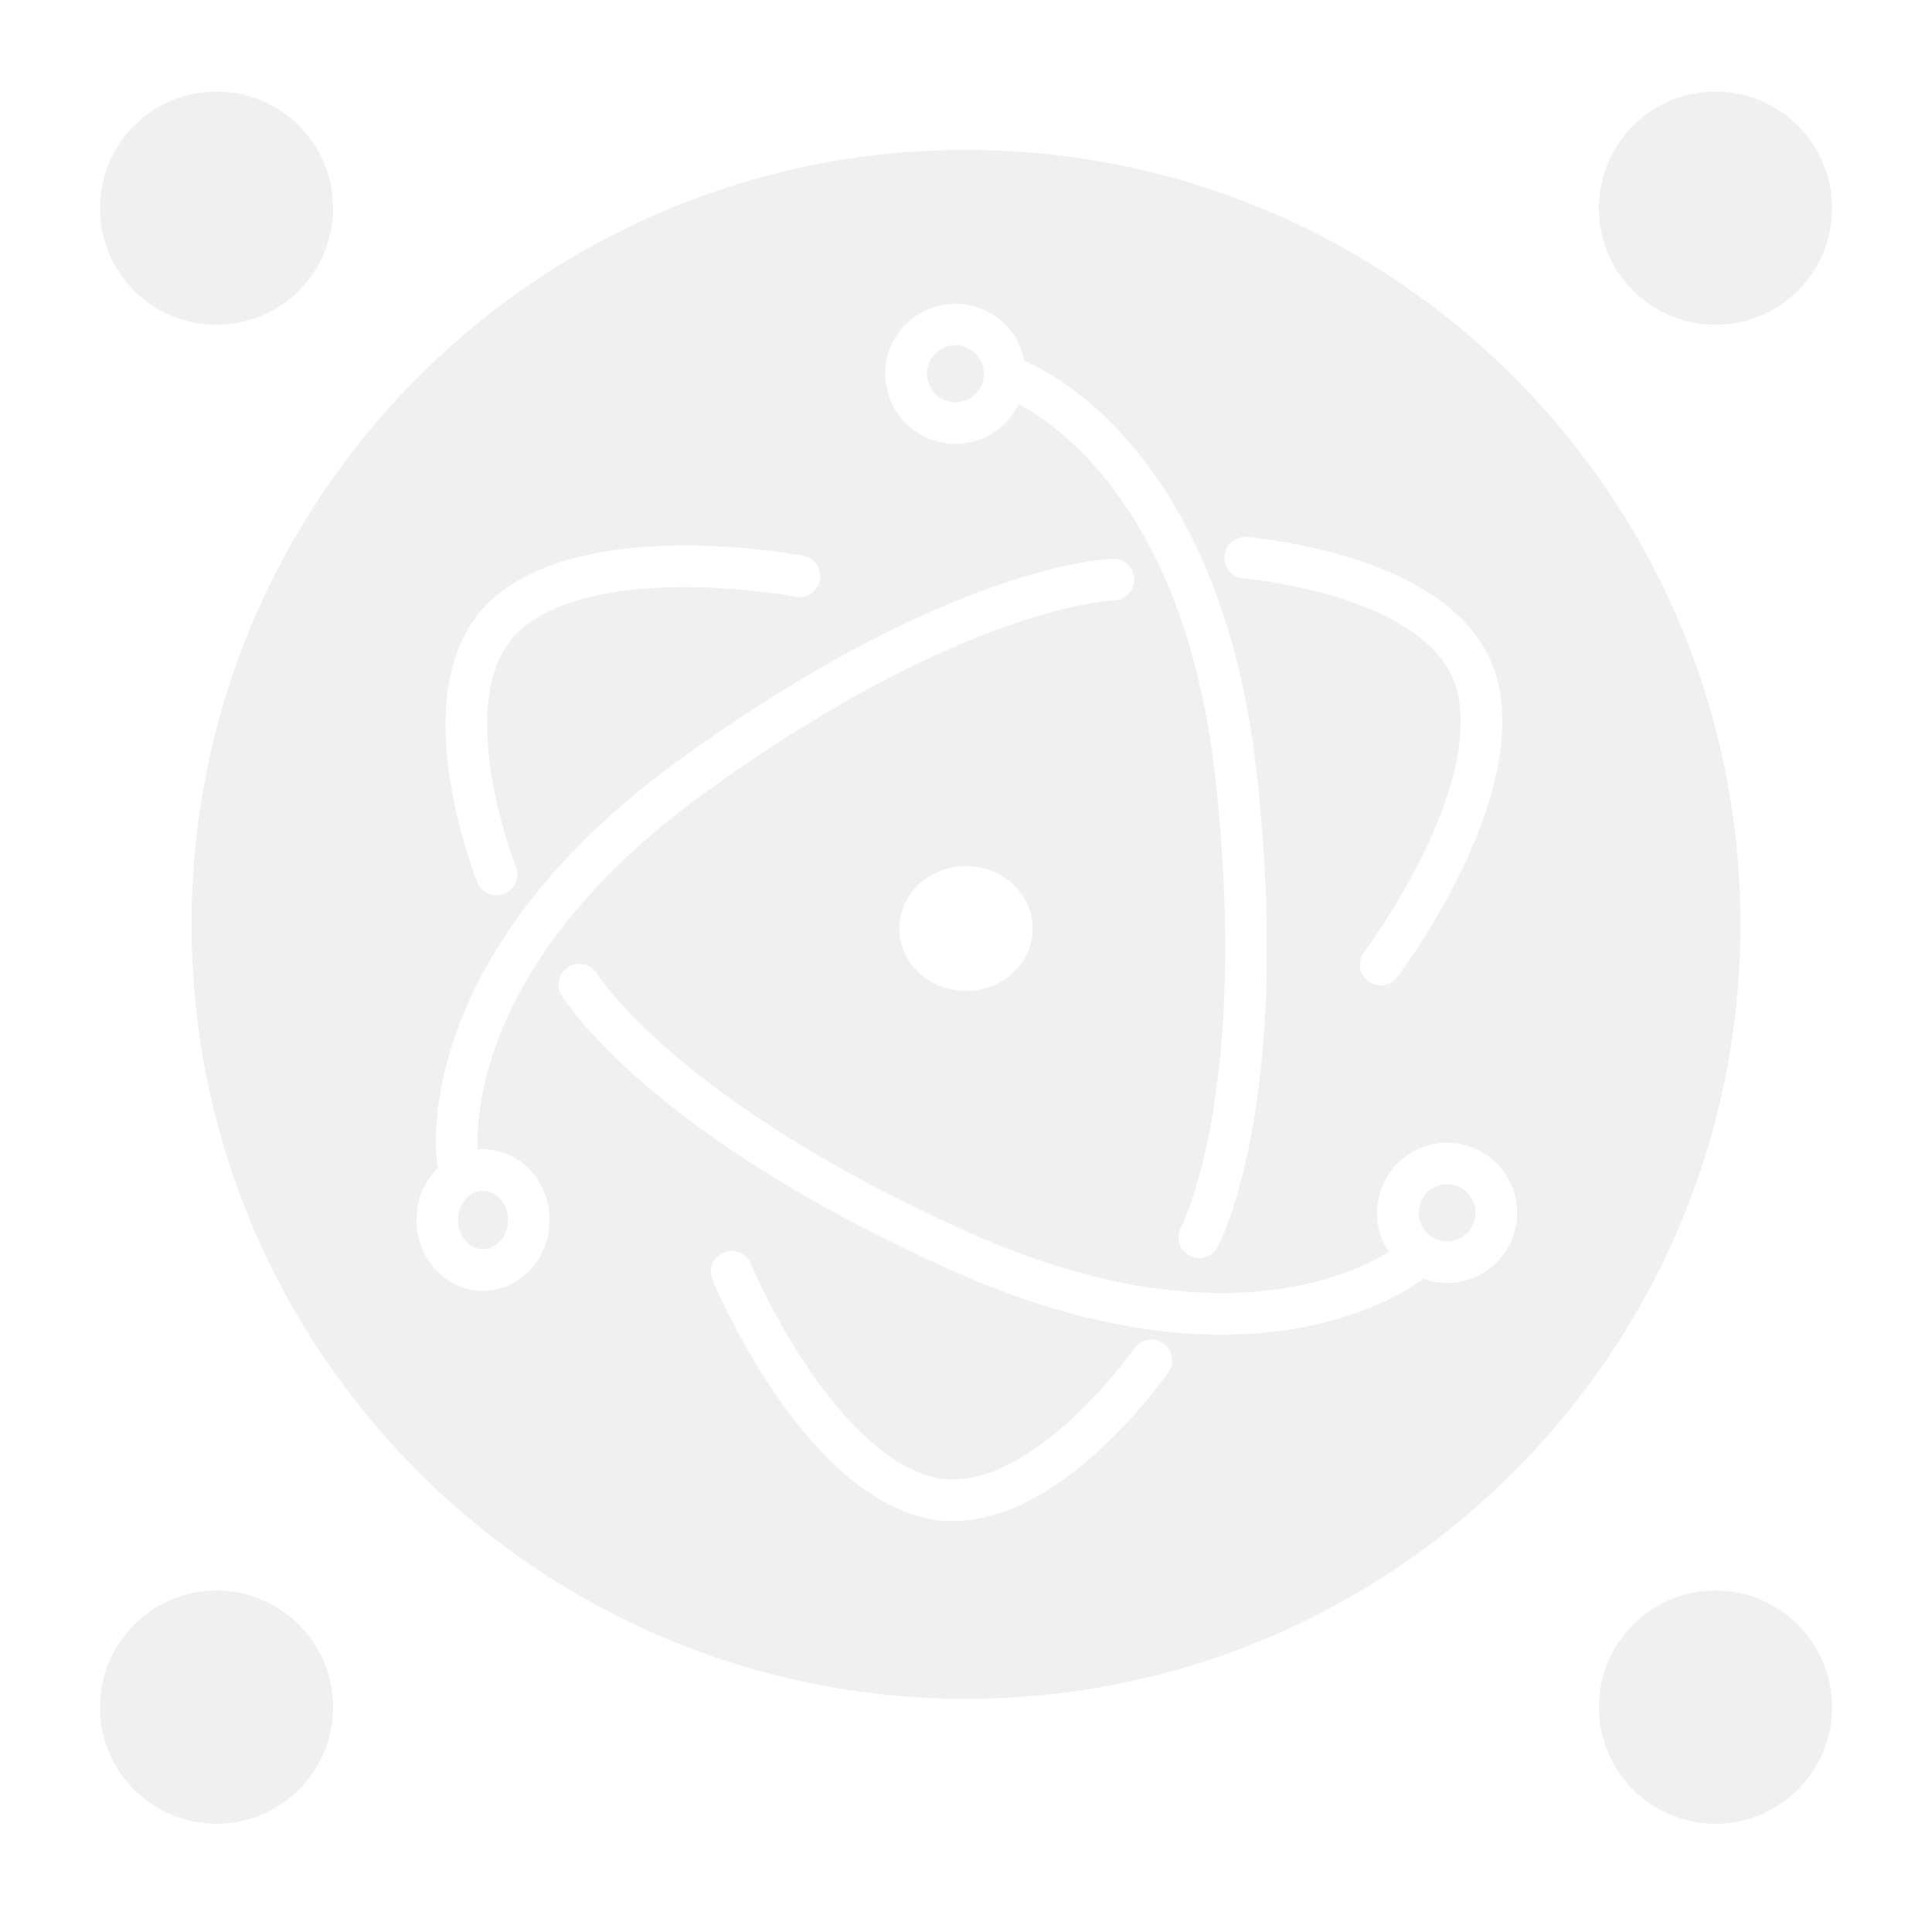
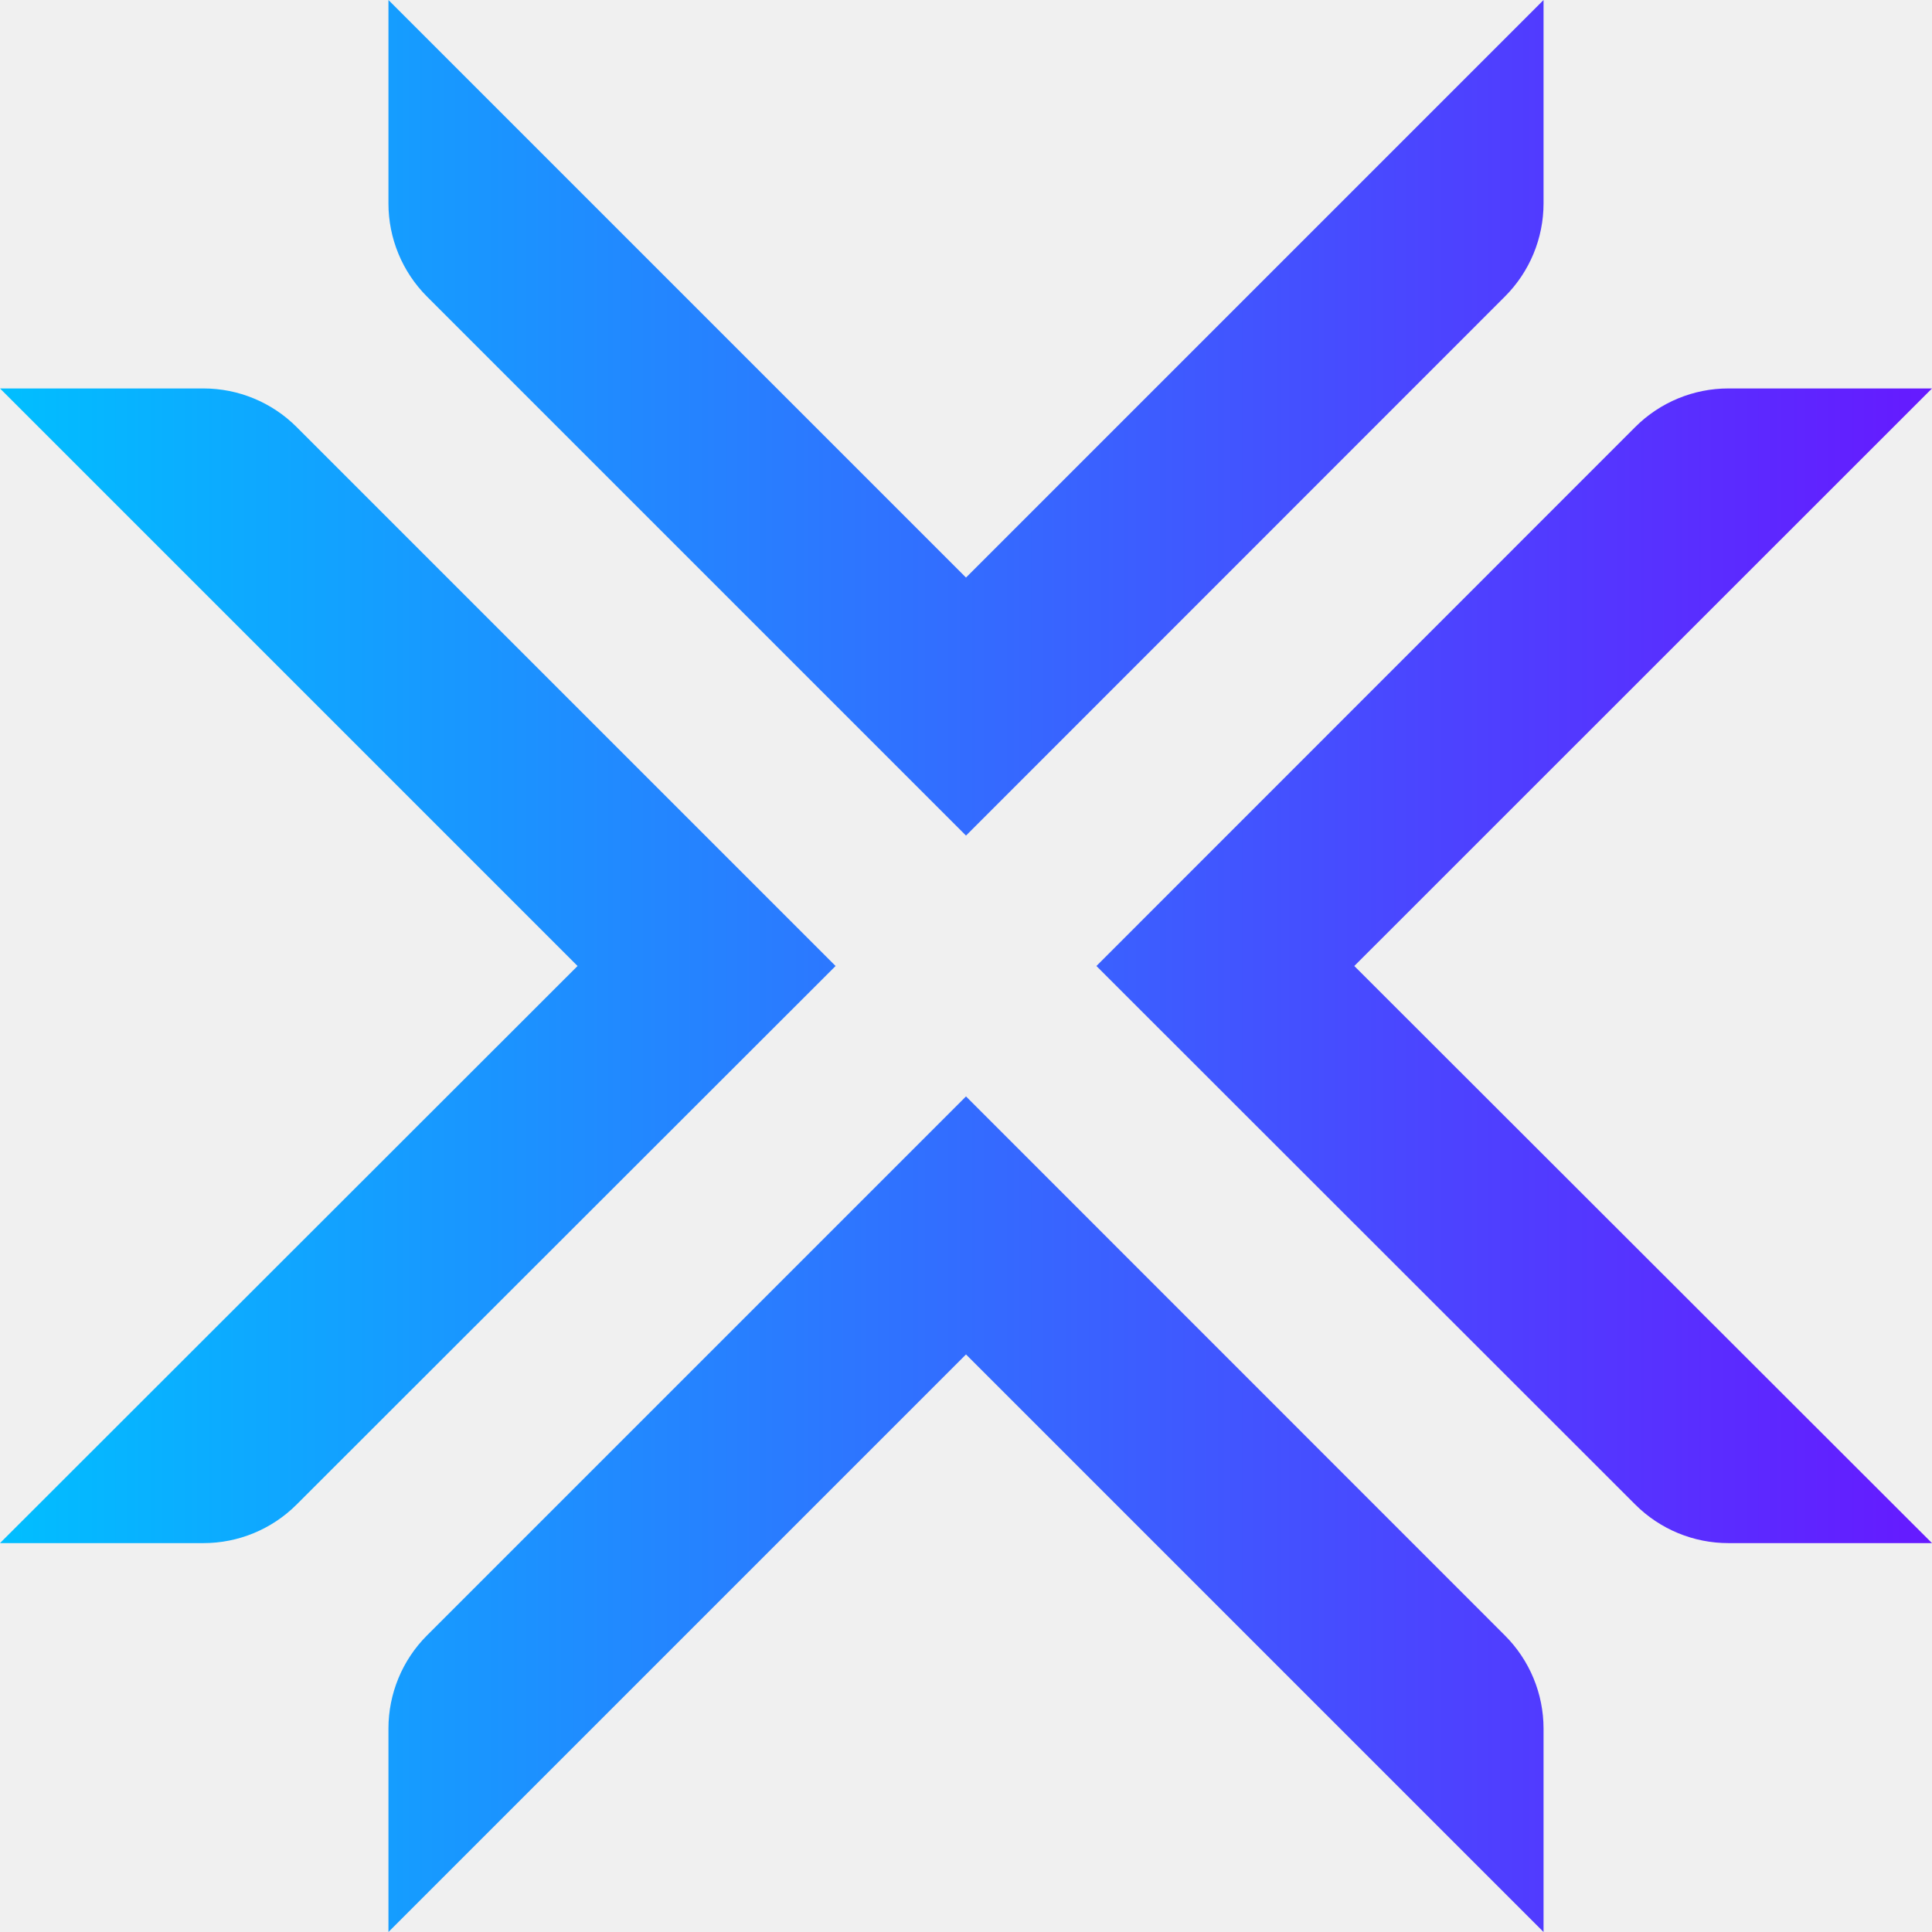
- <svg xmlns="http://www.w3.org/2000/svg" width="232" height="232" viewBox="0 0 232 232" fill="none">
-   <g filter="url(#filter0_b)">
-     <path d="M231.5 1V0.5H231H1H0.5V1V231V231.5H1H231H231.5V231V1ZM40.5 25C40.5 33.008 34.008 39.5 26 39.5C17.992 39.5 11.5 33.008 11.5 25C11.5 16.992 17.992 10.5 26 10.5C34.008 10.5 40.5 16.992 40.5 25ZM220.5 25C220.5 33.008 214.008 39.5 206 39.5C197.992 39.5 191.5 33.008 191.5 25C191.5 16.992 197.992 10.5 206 10.5C214.008 10.5 220.5 16.992 220.5 25ZM40.5 205C40.5 213.008 34.008 219.5 26 219.5C17.992 219.5 11.5 213.008 11.5 205C11.5 196.992 17.992 190.5 26 190.5C34.008 190.5 40.5 196.992 40.5 205ZM220.5 205C220.5 213.008 214.008 219.5 206 219.5C197.992 219.5 191.5 213.008 191.5 205C191.5 196.992 197.992 190.5 206 190.5C214.008 190.5 220.5 196.992 220.5 205ZM209.5 111C209.5 162.639 167.639 204.5 116 204.5C64.361 204.5 22.5 162.639 22.5 111C22.5 59.361 64.361 17.5 116 17.5C167.639 17.5 209.5 59.361 209.5 111Z" fill="white" stroke="white" />
-     <path d="M63.5 146.5C63.5 149.959 60.897 152.5 58 152.5C55.103 152.5 52.5 149.959 52.5 146.5C52.5 143.041 55.103 140.5 58 140.5C60.897 140.5 63.5 143.041 63.5 146.5Z" stroke="white" stroke-width="5" />
-     <path d="M54.986 139.466C54.986 139.466 51.197 116.315 83.187 93.165C115.178 70.014 133.698 69.593 133.698 69.593" stroke="white" stroke-width="5" stroke-linecap="round" />
-     <path d="M178.902 142.686C177.27 139.853 173.652 138.88 170.819 140.512C167.987 142.144 167.014 145.762 168.646 148.595C170.277 151.427 173.896 152.4 176.728 150.768C179.561 149.137 180.534 145.518 178.902 142.686Z" stroke="white" stroke-width="5" />
-     <path d="M169.409 151.555C169.409 151.555 151.24 166.394 115.211 150.232C79.182 134.07 69.572 118.232 69.572 118.232" stroke="white" stroke-width="5" stroke-linecap="round" />
-     <path d="M109.577 41.971C107.966 44.814 108.964 48.426 111.808 50.038C114.651 51.65 118.263 50.651 119.875 47.807C121.487 44.964 120.488 41.352 117.645 39.74C114.801 38.129 111.189 39.127 109.577 41.971Z" stroke="white" stroke-width="5" />
-     <path d="M122.038 45.647C122.038 45.647 144.047 53.767 148.412 93.013C152.778 132.259 144.012 148.579 144.012 148.579" stroke="white" stroke-width="5" stroke-linecap="round" />
-     <path d="M59.633 105C59.633 105 50.437 82.104 61.305 73.362C72.174 64.619 96 69.199 96 69.199" stroke="white" stroke-width="5" stroke-linecap="round" />
-     <path d="M149.532 66.978C149.532 66.978 174.391 68.913 177.477 82.638C180.564 96.363 165.799 115.833 165.799 115.833" stroke="white" stroke-width="5" stroke-linecap="round" />
-     <path d="M138.248 163.363C138.248 163.363 124.023 183.841 110.618 179.573C97.213 175.305 87.866 152.728 87.866 152.728" stroke="white" stroke-width="5" stroke-linecap="round" />
-     <path d="M116 119C120.418 119 124 115.642 124 111.5C124 107.358 120.418 104 116 104C111.582 104 108 107.358 108 111.5C108 115.642 111.582 119 116 119Z" fill="white" />
+ <svg xmlns="http://www.w3.org/2000/svg" width="264px" height="264px" viewBox="0 0 264 264" version="1.1">
+   <defs>
+     <linearGradient x1="0%" y1="50%" x2="100%" y2="50%" id="linearGradient-1">
+       <stop stop-color="#00BFFF" offset="0%" />
+       <stop stop-color="#6619FF" offset="100%" />
+     </linearGradient>
+   </defs>
+   <g id="Page-1" stroke="none" stroke-width="1" fill="none" fill-rule="evenodd">
+     <path d="M185.06,132 L264,210.86 L236.2,210.86 C231.424,210.866 226.841,208.974 223.46,205.6 L149.82,132 L223.46,58.34 C226.841,54.966 231.424,53.074 236.2,53.08 L264,53.08 L185.06,132 Z M40.52,58.34 C37.144,54.971 32.569,53.079 27.8,53.08 L0,53.08 L78.92,132 L0,210.86 L27.8,210.86 C32.569,210.861 37.144,208.969 40.52,205.6 L114.18,132 L40.52,58.34 Z M132,149.82 L58.34,223.48 C54.971,226.856 53.079,231.431 53.08,236.2 L53.08,264 L132,185.08 L210.92,264 L210.92,236.2 C210.916,231.428 209.017,226.852 205.64,223.48 L132,149.82 Z M132,114.18 L205.64,40.52 C209.017,37.148 210.916,32.572 210.92,27.8 L210.92,0 L132,78.92 L53.08,0 L53.08,27.8 C53.079,32.569 54.971,37.144 58.34,40.52 L132,114.18 Z" id="Exodus_symbol" fill="url(#linearGradient-1)" fill-rule="nonzero" />
  </g>
-   <defs>
-     <filter id="filter0_b" x="-4" y="-4" width="240" height="240" filterUnits="userSpaceOnUse" color-interpolation-filters="sRGB">
-       <feFlood flood-opacity="0" result="BackgroundImageFix" />
-       <feGaussianBlur in="BackgroundImage" stdDeviation="2" />
-       <feComposite in2="SourceAlpha" operator="in" result="effect1_backgroundBlur" />
-       <feBlend mode="normal" in="SourceGraphic" in2="effect1_backgroundBlur" result="shape" />
-     </filter>
-   </defs>
</svg>
